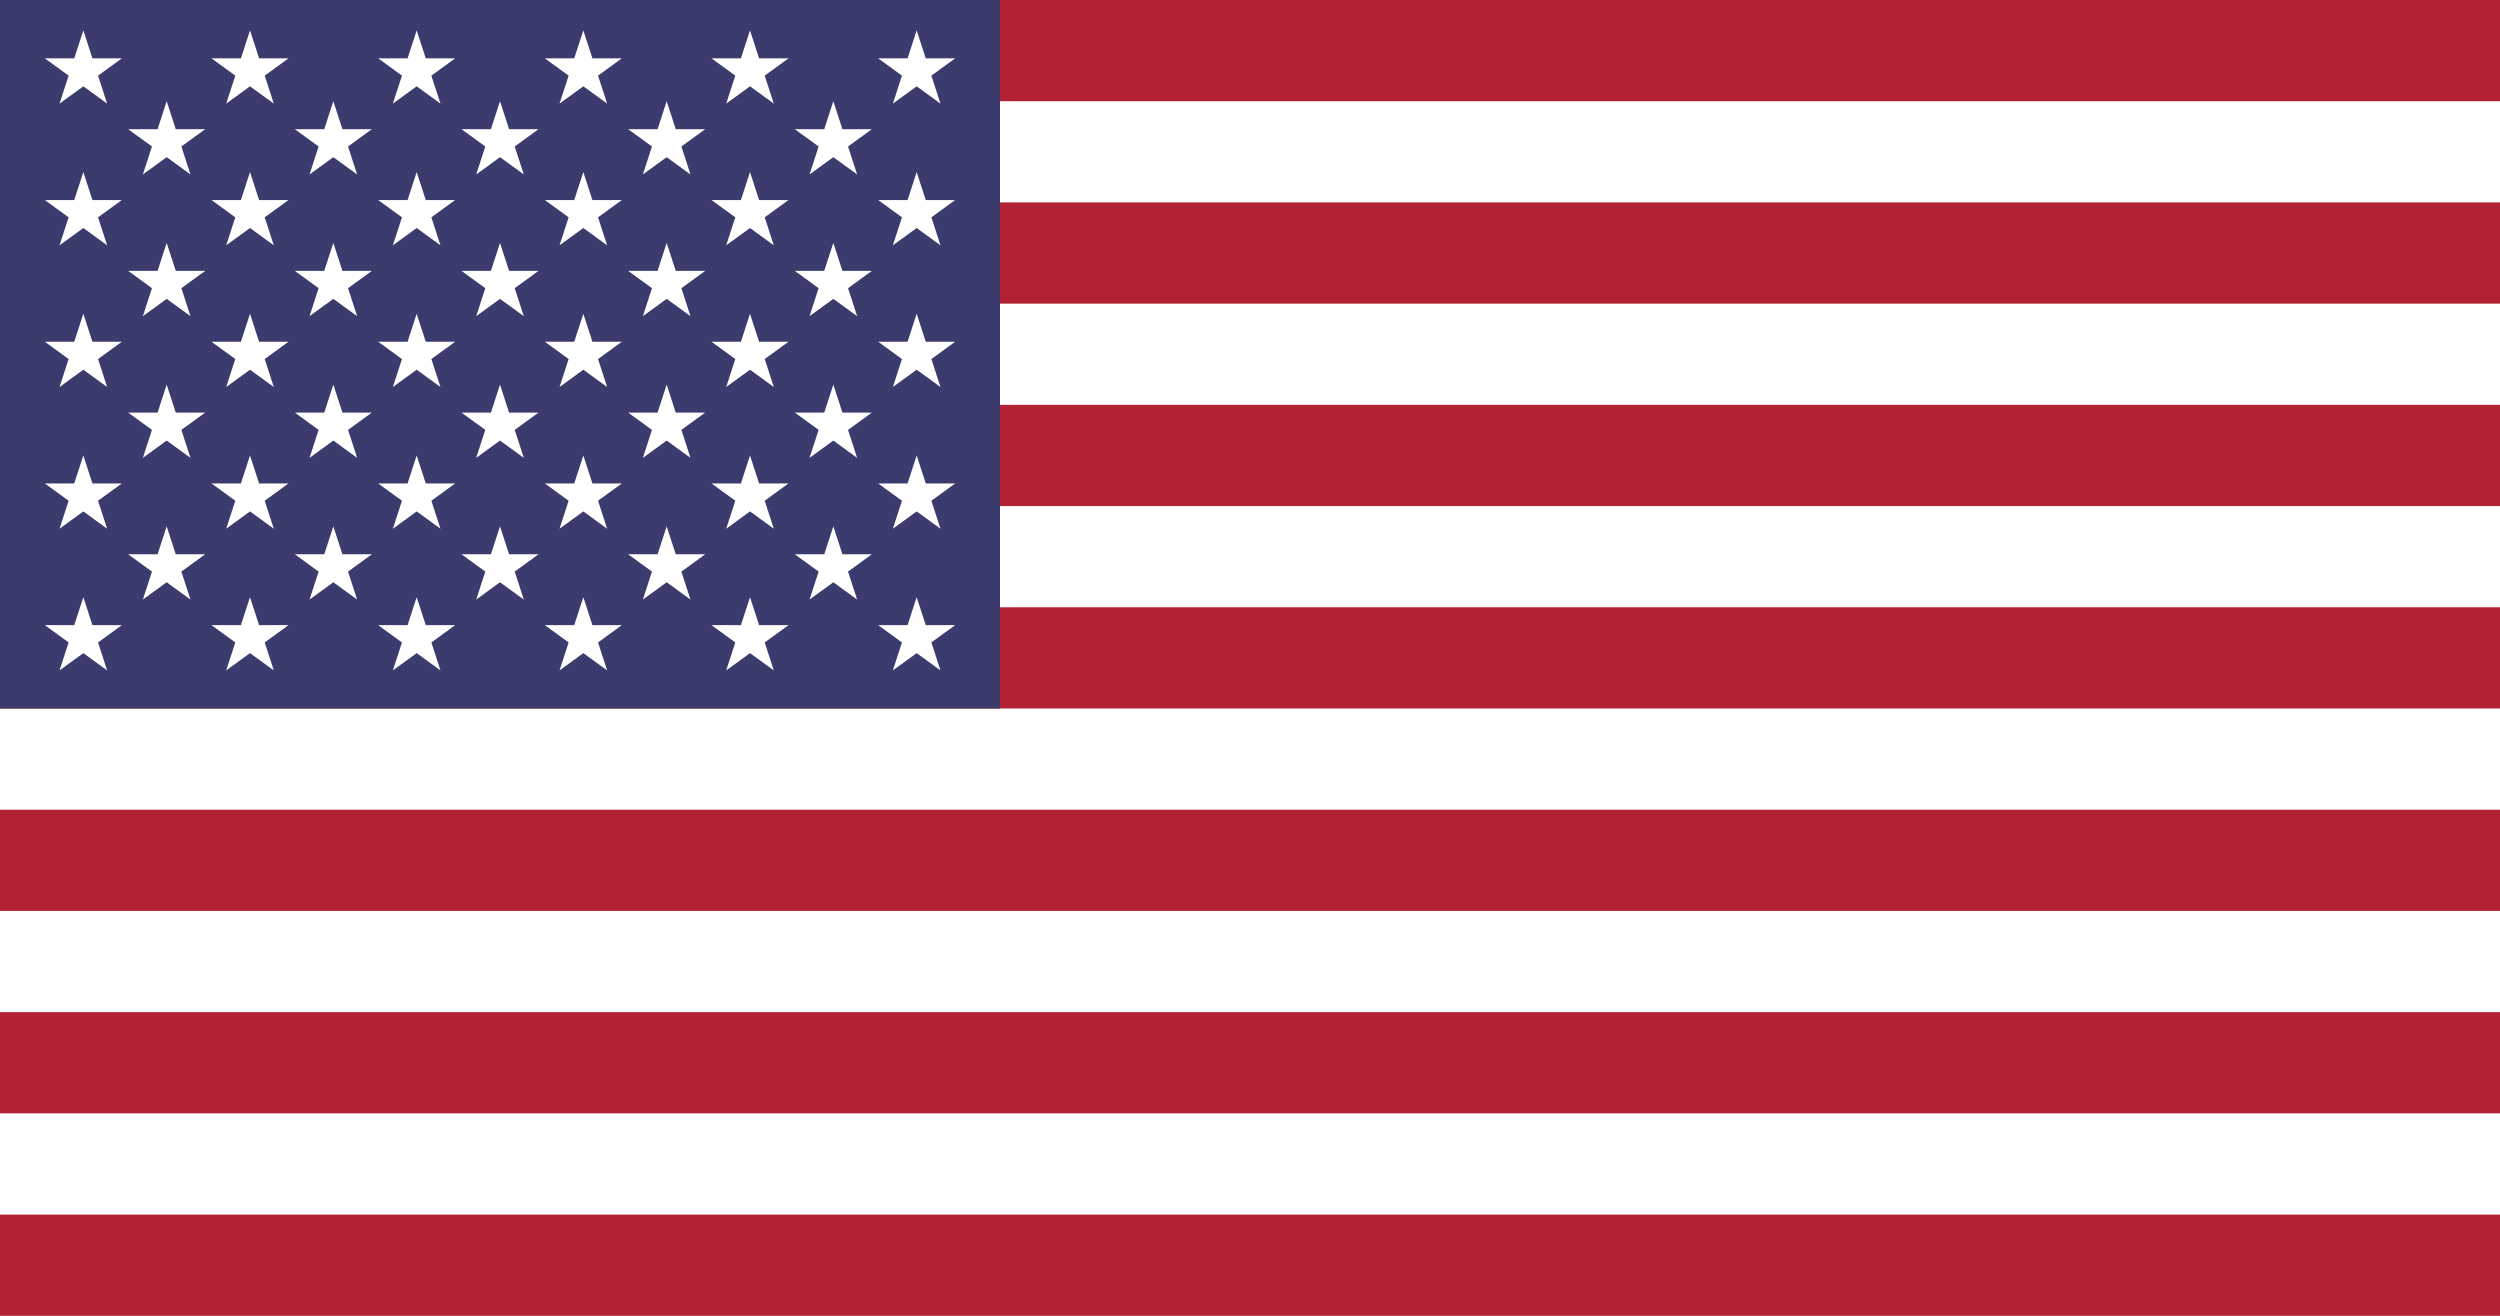
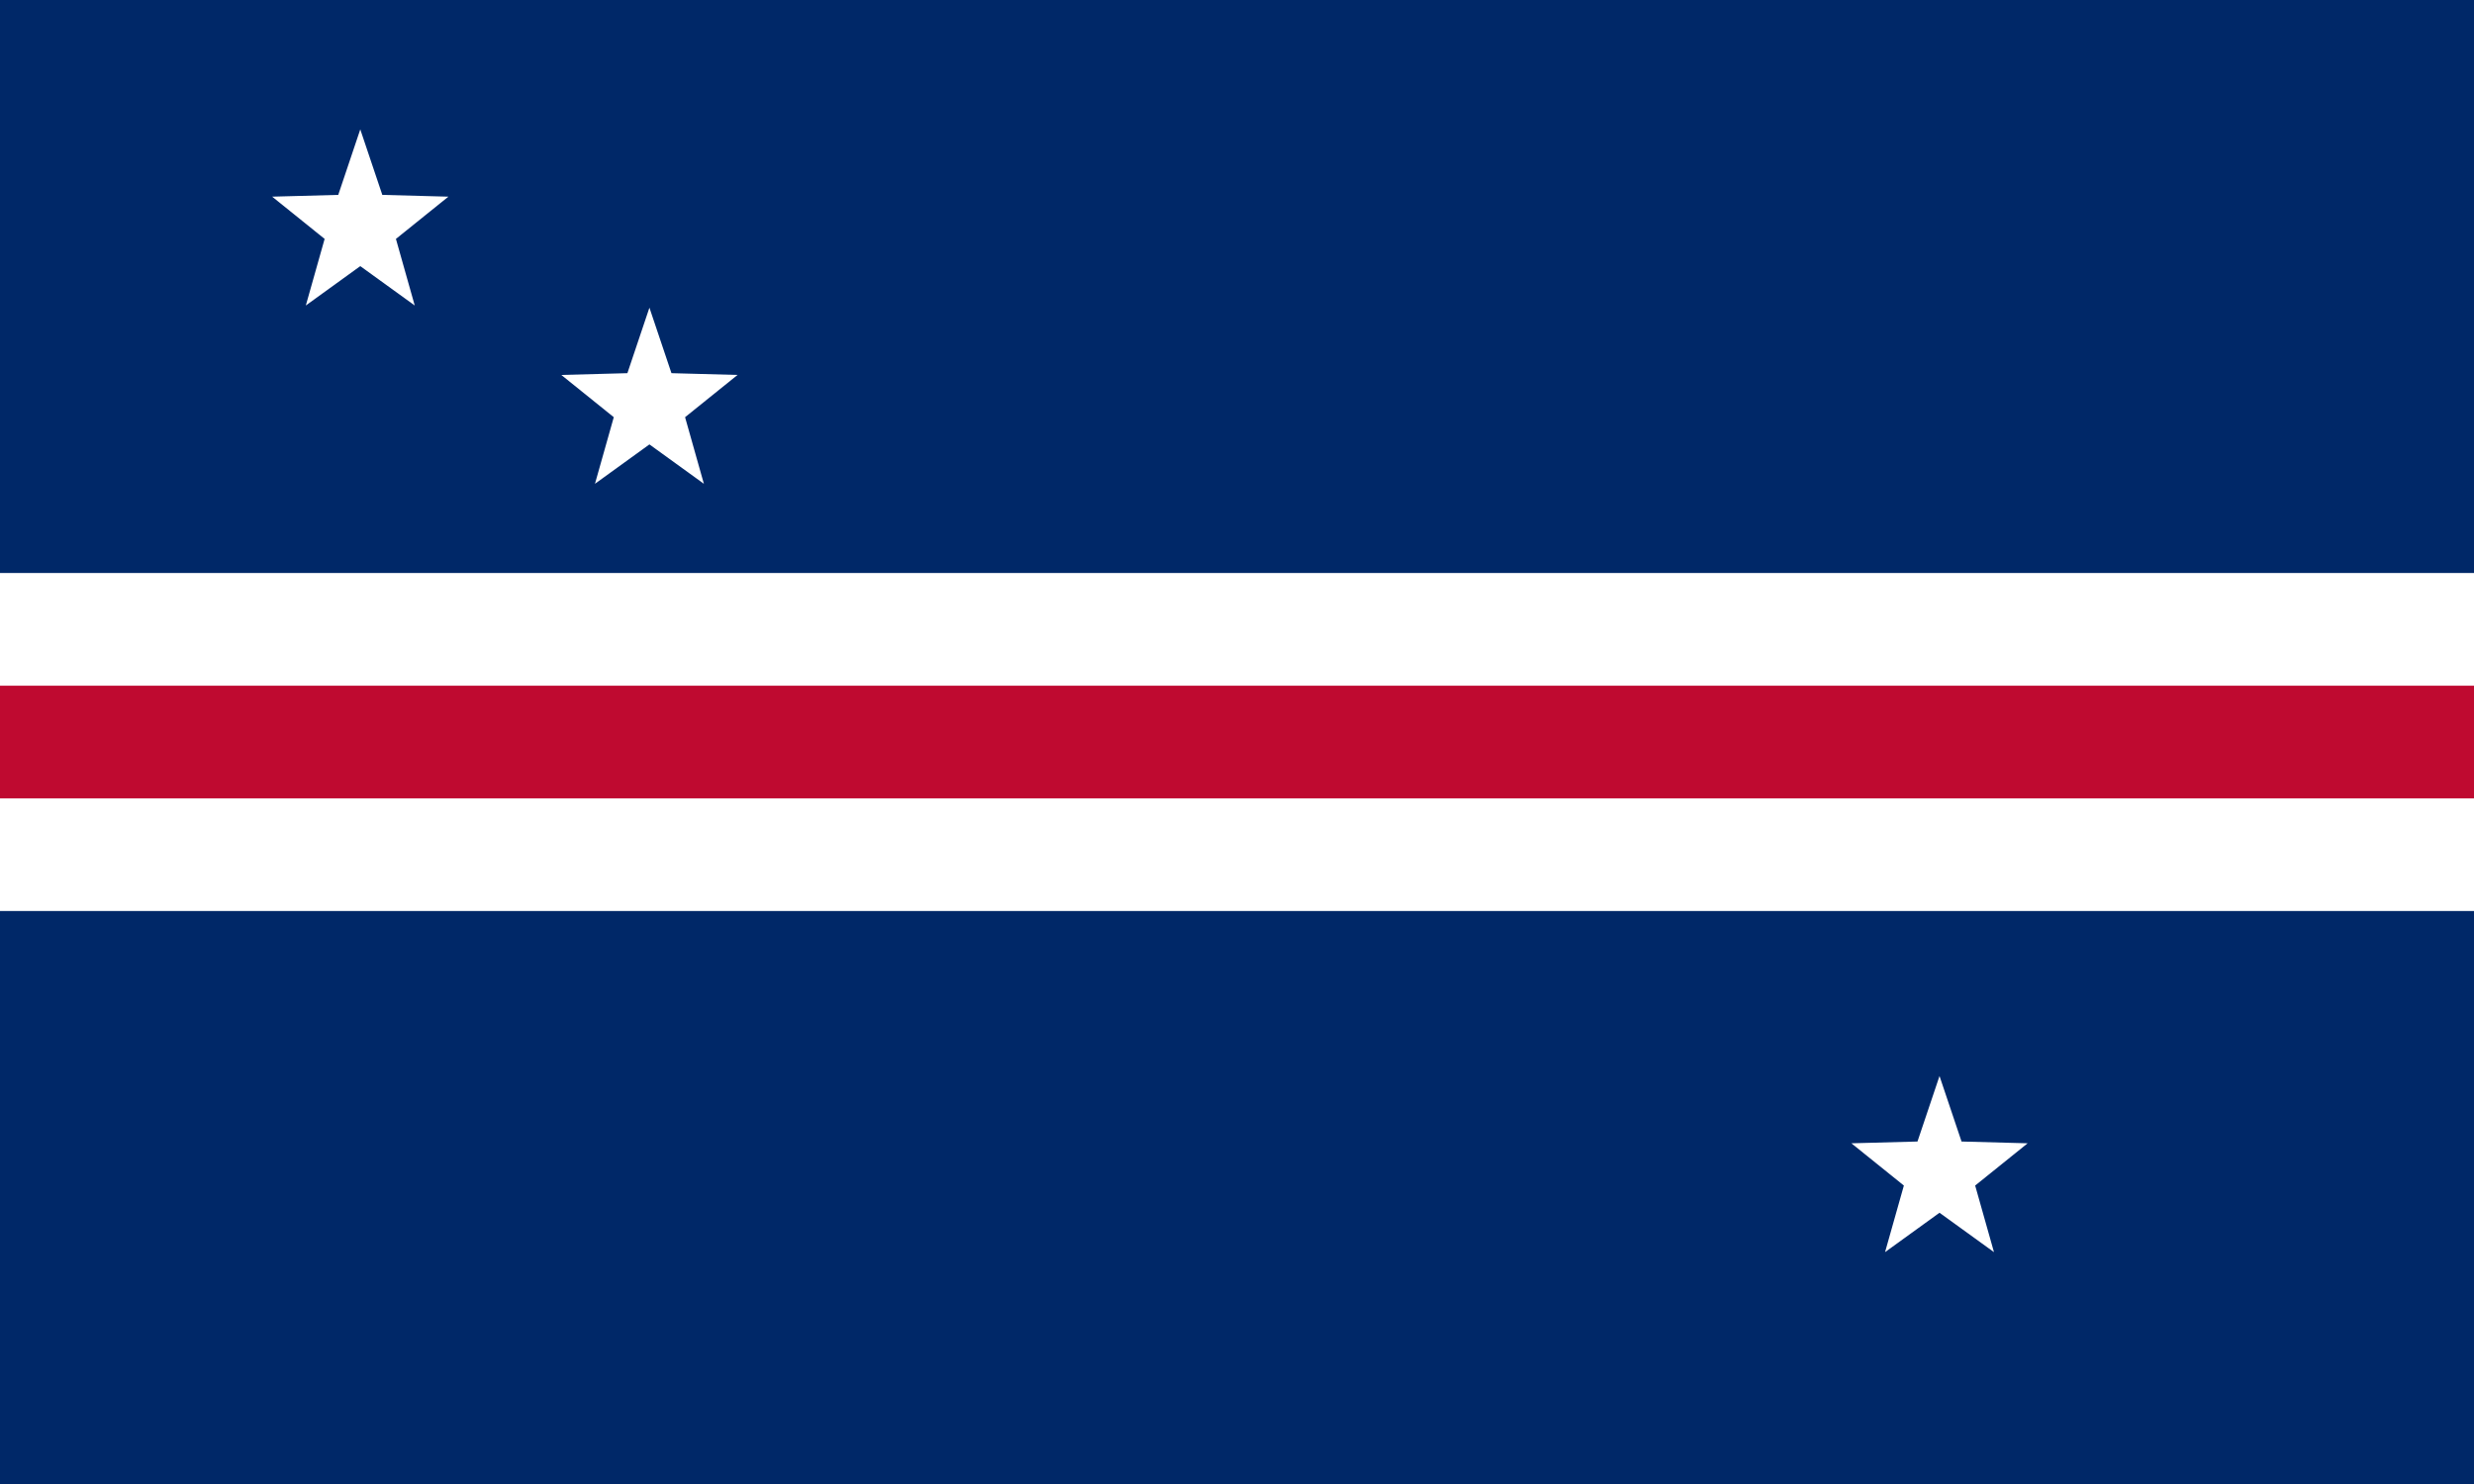
- <svg xmlns="http://www.w3.org/2000/svg" xmlns:xlink="http://www.w3.org/1999/xlink" viewBox="0 0 7410 3900">
-   <path fill="#b22234" d="M0 0h7410v3900H0z" />
-   <path d="M0 450h7410m0 600H0m0 600h7410m0 600H0m0 600h7410m0 600H0" stroke="#fff" stroke-width="300" />
-   <path fill="#3c3b6e" d="M0 0h2964v2100H0z" />
-   <g fill="#fff">
-     <g id="d">
-       <g id="c">
-         <g id="e">
-           <g id="b">
-             <path id="a" d="M247 90l70.534 217.082-184.66-134.164h228.253L176.466 307.082z" />
-             <use xlink:href="#a" y="420" />
-             <use xlink:href="#a" y="840" />
-             <use xlink:href="#a" y="1260" />
-           </g>
-           <use xlink:href="#a" y="1680" />
-         </g>
-         <use xlink:href="#b" x="247" y="210" />
-       </g>
-       <use xlink:href="#c" x="494" />
-     </g>
-     <use xlink:href="#d" x="988" />
-     <use xlink:href="#c" x="1976" />
-     <use xlink:href="#e" x="2470" />
+ <svg xmlns="http://www.w3.org/2000/svg" version="1.1" width="2400" height="1440" viewBox="0 0 2400 1440">
+   <g id="Grupo-1">
+     <path id="Rectángulo-1-cop" d="M-0.000,774.667 L2400.000,774.667 L2400.000,884.000 L-0.000,884.000 L-0.000,774.667 z" fill="#FFFFFF" />
+     <path id="Rectángulo-1-cop" d="M-0.000,665.333 L2400.000,665.333 L2400.000,774.667 L-0.000,774.667 L-0.000,665.333 z" fill="#BF0A30" />
+     <path id="Rectángulo-1-cop" d="M-0.000,556.000 L2400.000,556.000 L2400.000,665.333 L-0.000,665.333 L-0.000,556.000 z" fill="#FFFFFF" />
  </g>
+   <path id="Rectángulo-1-cop" d="M-0.000,884.000 L2400.000,884.000 L2400.000,1440.000 L-0.000,1440.000 L-0.000,884.000 z" fill="#002868" />
+   <path id="Rectángulo-1-cop" d="M-0.000,-0.000 L2400.000,-0.000 L2400.000,556.000 L-0.000,556.000 L-0.000,-0.000 z" fill="#002868" />
+   <path id="Polígono-1" d="M630.000,298.558 L651.372,362.107 L715.488,363.830 L664.581,404.828 L682.834,469.442 L630.000,431.231 L577.166,469.442 L595.419,404.828 L544.512,363.830 L608.628,362.107 L630.000,298.558 z" fill="#FFFFFF" />
+   <path id="Polígono-1-copia" d="M349.500,125.558 L370.872,189.107 L434.988,190.830 L384.081,231.828 L402.334,296.442 L349.500,258.231 L296.666,296.442 L314.919,231.828 L264.012,190.830 L328.128,189.107 L349.500,125.558 z" fill="#FFFFFF" />
+   <path id="Polígono-1-copia" d="M1881.500,1044.121 L1902.872,1107.670 L1966.988,1109.392 L1916.081,1150.391 L1934.334,1215.004 L1881.500,1176.794 L1828.666,1215.004 L1846.919,1150.391 L1796.012,1109.392 L1860.128,1107.670 L1881.500,1044.121 z" fill="#FFFFFF" />
</svg>
